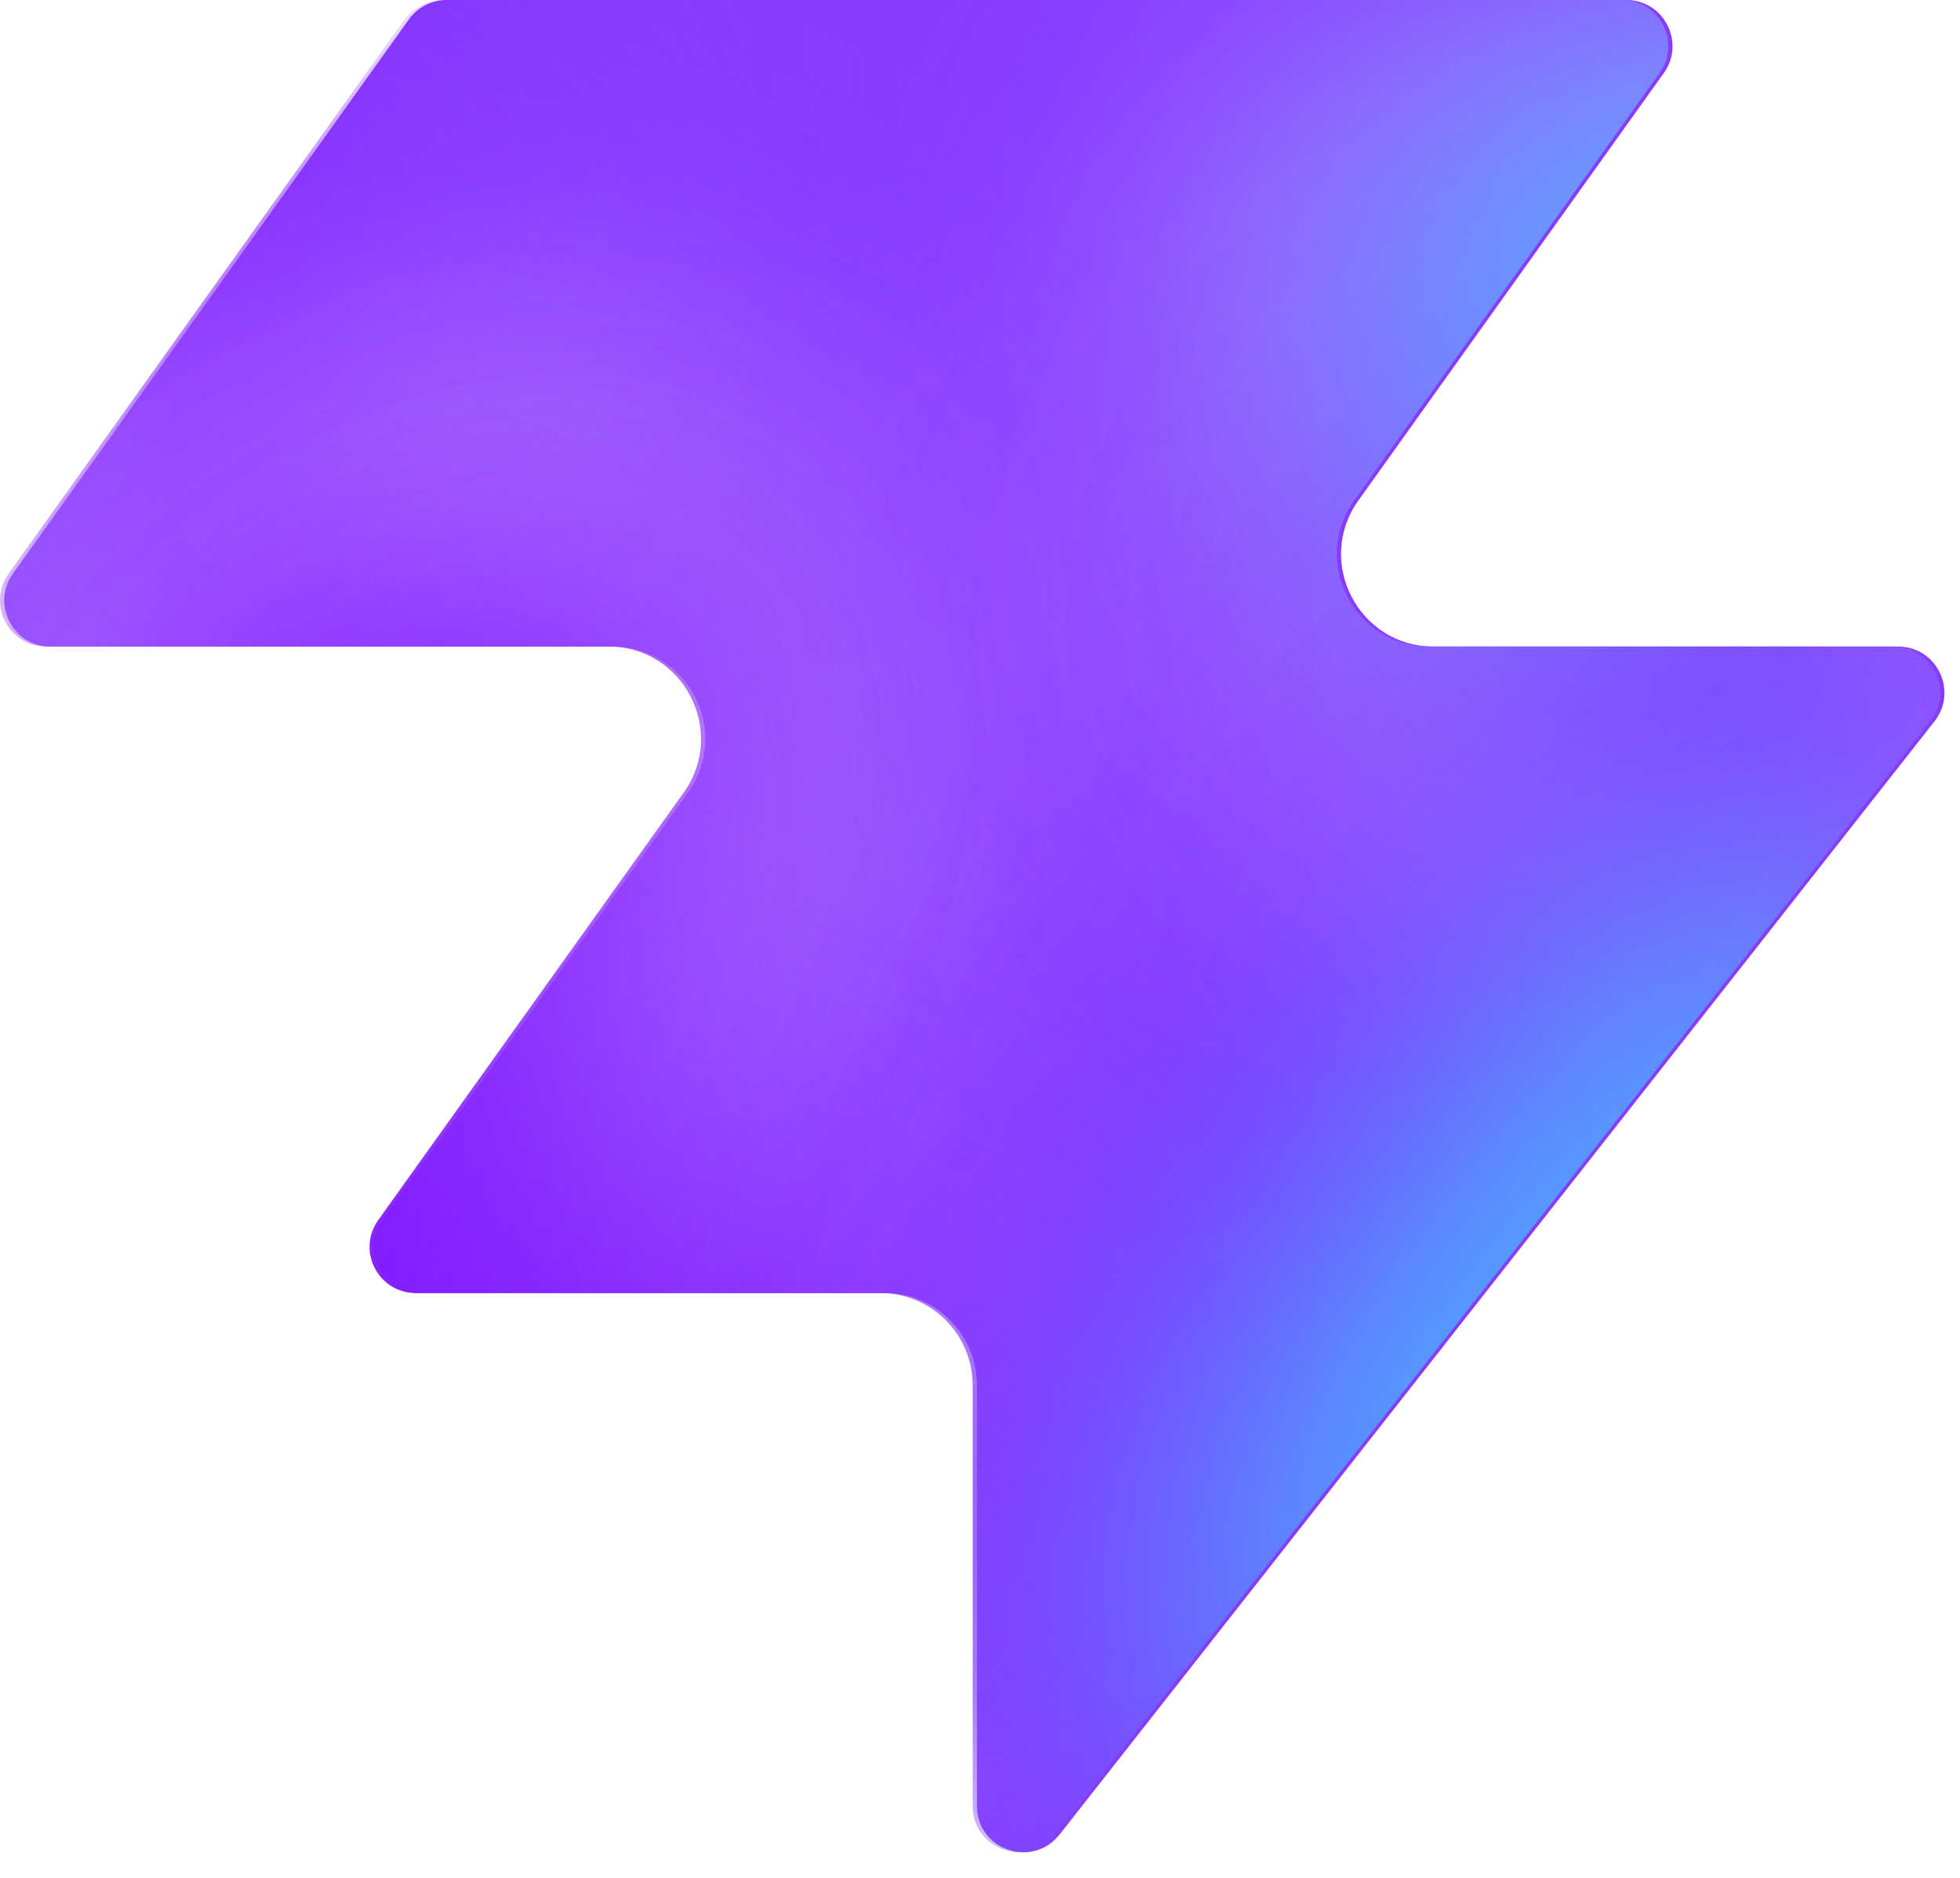
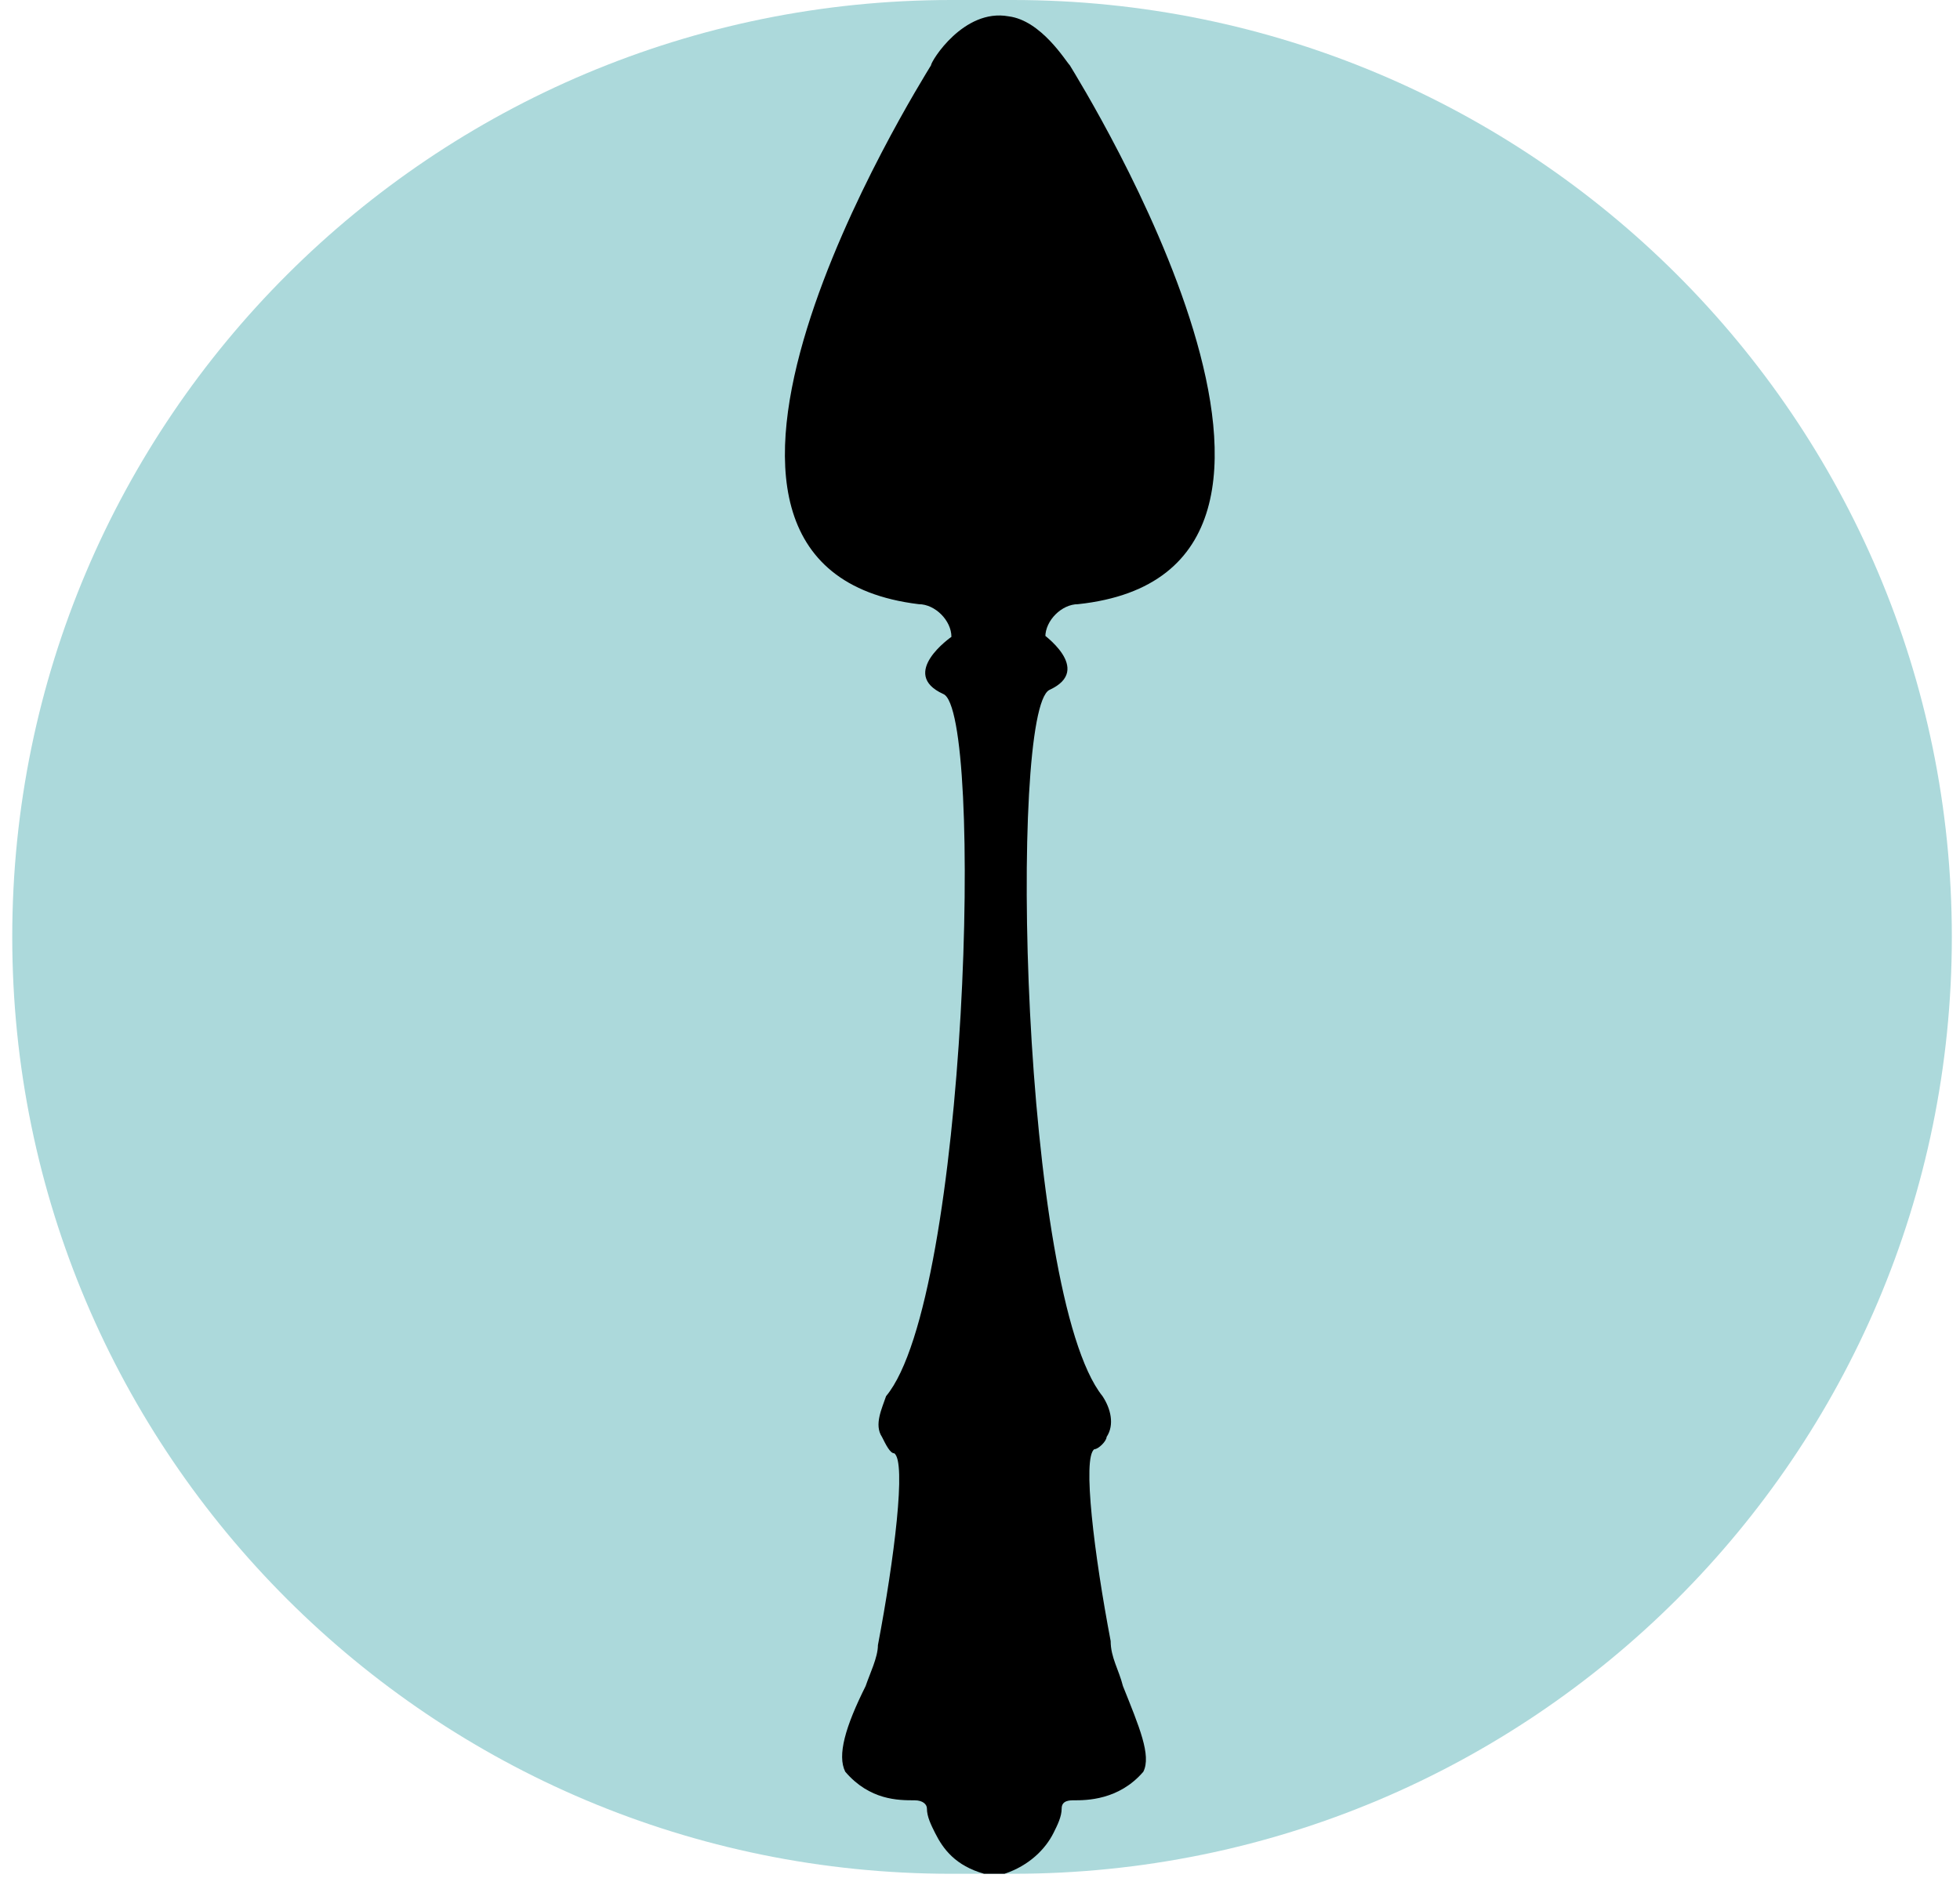
- <svg xmlns="http://www.w3.org/2000/svg" width="48" height="46" fill="none" viewBox="0 0 48 46">
-   <path fill="#863bff" d="M25.946 44.938c-.664.845-2.021.375-2.021-.698V33.937a2.26 2.26 0 0 0-2.262-2.262H10.287c-.92 0-1.456-1.04-.92-1.788l7.48-10.471c1.07-1.497 0-3.578-1.842-3.578H1.237c-.92 0-1.456-1.04-.92-1.788L10.013.474c.214-.297.556-.474.92-.474h28.894c.92 0 1.456 1.04.92 1.788l-7.48 10.471c-1.07 1.498 0 3.579 1.842 3.579h11.377c.943 0 1.473 1.088.89 1.83L25.947 44.94z" style="fill:#863bff;fill:color(display-p3 .525 .23 1);fill-opacity:1" />
-   <mask id="a" width="48" height="46" x="0" y="0" maskUnits="userSpaceOnUse" style="mask-type:alpha">
-     <path fill="#000" d="M25.842 44.938c-.664.844-2.021.375-2.021-.698V33.937a2.26 2.26 0 0 0-2.262-2.262H10.183c-.92 0-1.456-1.04-.92-1.788l7.48-10.471c1.07-1.498 0-3.579-1.842-3.579H1.133c-.92 0-1.456-1.04-.92-1.787L9.91.473c.214-.297.556-.474.92-.474h28.894c.92 0 1.456 1.04.92 1.788l-7.48 10.471c-1.07 1.498 0 3.578 1.842 3.578h11.377c.943 0 1.473 1.088.89 1.832L25.843 44.94z" style="fill:#000;fill-opacity:1" />
-   </mask>
-   <g mask="url(#a)">
-     <g filter="url(#b)">
-       <ellipse cx="5.508" cy="14.704" fill="#ede6ff" rx="5.508" ry="14.704" style="fill:#ede6ff;fill:color(display-p3 .927 .903 1);fill-opacity:1" transform="matrix(.00324 1 1 -.00324 -4.47 31.516)" />
-     </g>
-     <g filter="url(#c)">
-       <ellipse cx="10.399" cy="29.851" fill="#ede6ff" rx="10.399" ry="29.851" style="fill:#ede6ff;fill:color(display-p3 .927 .903 1);fill-opacity:1" transform="matrix(.00324 1 1 -.00324 -39.328 7.883)" />
-     </g>
-     <g filter="url(#d)">
-       <ellipse cx="5.508" cy="30.487" fill="#7e14ff" rx="5.508" ry="30.487" style="fill:#7e14ff;fill:color(display-p3 .492 .077 1);fill-opacity:1" transform="rotate(89.814 -25.913 -14.639)scale(1 -1)" />
-     </g>
-     <g filter="url(#e)">
-       <ellipse cx="5.508" cy="30.599" fill="#7e14ff" rx="5.508" ry="30.599" style="fill:#7e14ff;fill:color(display-p3 .492 .077 1);fill-opacity:1" transform="rotate(89.814 -32.644 -3.334)scale(1 -1)" />
-     </g>
-     <g filter="url(#f)">
-       <ellipse cx="5.508" cy="30.599" fill="#7e14ff" rx="5.508" ry="30.599" style="fill:#7e14ff;fill:color(display-p3 .492 .077 1);fill-opacity:1" transform="matrix(.00324 1 1 -.00324 -34.34 30.47)" />
-     </g>
-     <g filter="url(#g)">
-       <ellipse cx="14.072" cy="22.078" fill="#ede6ff" rx="14.072" ry="22.078" style="fill:#ede6ff;fill:color(display-p3 .927 .903 1);fill-opacity:1" transform="rotate(93.35 24.506 48.493)scale(-1 1)" />
-     </g>
-     <g filter="url(#h)">
-       <ellipse cx="3.47" cy="21.501" fill="#7e14ff" rx="3.47" ry="21.501" style="fill:#7e14ff;fill:color(display-p3 .492 .077 1);fill-opacity:1" transform="rotate(89.009 28.708 47.59)scale(-1 1)" />
-     </g>
-     <g filter="url(#i)">
-       <ellipse cx="3.47" cy="21.501" fill="#7e14ff" rx="3.47" ry="21.501" style="fill:#7e14ff;fill:color(display-p3 .492 .077 1);fill-opacity:1" transform="rotate(89.009 28.708 47.59)scale(-1 1)" />
-     </g>
-     <g filter="url(#j)">
-       <ellipse cx=".387" cy="8.972" fill="#7e14ff" rx="4.407" ry="29.108" style="fill:#7e14ff;fill:color(display-p3 .492 .077 1);fill-opacity:1" transform="rotate(39.51 .387 8.972)" />
-     </g>
-     <g filter="url(#k)">
-       <ellipse cx="47.523" cy="-6.092" fill="#7e14ff" rx="4.407" ry="29.108" style="fill:#7e14ff;fill:color(display-p3 .492 .077 1);fill-opacity:1" transform="rotate(37.892 47.523 -6.092)" />
-     </g>
-     <g filter="url(#l)">
-       <ellipse cx="41.412" cy="6.333" fill="#47bfff" rx="5.971" ry="9.665" style="fill:#47bfff;fill:color(display-p3 .28 .748 1);fill-opacity:1" transform="rotate(37.892 41.412 6.333)" />
-     </g>
-     <g filter="url(#m)">
-       <ellipse cx="-1.879" cy="38.332" fill="#7e14ff" rx="4.407" ry="29.108" style="fill:#7e14ff;fill:color(display-p3 .492 .077 1);fill-opacity:1" transform="rotate(37.892 -1.88 38.332)" />
-     </g>
-     <g filter="url(#n)">
-       <ellipse cx="-1.879" cy="38.332" fill="#7e14ff" rx="4.407" ry="29.108" style="fill:#7e14ff;fill:color(display-p3 .492 .077 1);fill-opacity:1" transform="rotate(37.892 -1.88 38.332)" />
-     </g>
-     <g filter="url(#o)">
-       <ellipse cx="35.651" cy="29.907" fill="#7e14ff" rx="4.407" ry="29.108" style="fill:#7e14ff;fill:color(display-p3 .492 .077 1);fill-opacity:1" transform="rotate(37.892 35.651 29.907)" />
-     </g>
-     <g filter="url(#p)">
-       <ellipse cx="38.418" cy="32.4" fill="#47bfff" rx="5.971" ry="15.297" style="fill:#47bfff;fill:color(display-p3 .28 .748 1);fill-opacity:1" transform="rotate(37.892 38.418 32.4)" />
+ <svg xmlns="http://www.w3.org/2000/svg" id="Camada_1" version="1.1" viewBox="0 0 48 46">
+   <defs>
+     <style>
+       .st0 {
+         mask: url(#mask);
+       }
+ 
+       .st1 {
+         fill: none;
+       }
+ 
+       .st2 {
+         fill: #acd9db;
+       }
+     </style>
+     <mask id="mask" x="-40.4" y="-29.2" width="116.2" height="90.7" maskUnits="userSpaceOnUse">
+       <g id="a">
+         <path d="M25.8,44.9c-.7.8-2,.4-2-.7v-10.3c0-1.2-1-2.3-2.3-2.3,0,0,0,0,0,0h-11.4c-.9,0-1.5-1-.9-1.8l7.5-10.5c1.1-1.5,0-3.6-1.8-3.6H1.1c-.9,0-1.5-1-.9-1.8L9.9.5C10.1.2,10.5,0,10.8,0h28.9c.9,0,1.5,1,.9,1.8l-7.5,10.5c-1.1,1.5,0,3.6,1.8,3.6h11.4c.9,0,1.5,1.1.9,1.8l-21.4,27.3h0Z" />
+       </g>
+     </mask>
+   </defs>
+   <rect class="st2" x=".3" y="0" width="47.5" height="45.9" rx="23" ry="23" />
+   <path class="st1" d="M25.9,44.9c-.7.8-2,.4-2-.7v-10.3c0-1.2-1-2.3-2.3-2.3,0,0,0,0,0,0h-11.4c-.9,0-1.5-1-.9-1.8l7.5-10.5c1.1-1.5,0-3.6-1.8-3.6H1.2c-.9,0-1.5-1-.9-1.8L10,.5c.2-.3.6-.5.9-.5h28.9c.9,0,1.5,1,.9,1.8l-7.5,10.5c-1.1,1.5,0,3.6,1.8,3.6h11.4c.9,0,1.5,1.1.9,1.8l-21.4,27.3h0Z" />
+   <g class="st0">
+     <g>
+       <ellipse class="st1" cx="10.3" cy="37" rx="14.7" ry="5.5" transform="translate(-.1 0)" />
+       <ellipse class="st1" cx="-9.4" cy="18.2" rx="29.9" ry="10.4" transform="translate(0 0)" />
+       <ellipse class="st1" cx="-10" cy="16.7" rx="30.5" ry="5.5" transform="translate(0 0)" />
+       <ellipse class="st1" cx="-5.3" cy="34.7" rx="30.6" ry="5.5" transform="translate(-.1 0)" />
+       <ellipse class="st1" cx="-3.7" cy="35.9" rx="30.6" ry="5.5" transform="translate(-.1 0)" />
+       <ellipse class="st1" cx="53.1" cy="11.5" rx="14.1" ry="22.1" transform="translate(38.5 63.9) rotate(-86.7)" />
+       <ellipse class="st1" cx="54.2" cy="15" rx="21.5" ry="3.5" transform="translate(-.3 .9) rotate(-1)" />
+       <ellipse class="st1" cx="54.2" cy="15" rx="21.5" ry="3.5" transform="translate(-.3 .9) rotate(-1)" />
+       <ellipse class="st1" cx=".4" cy="9" rx="29.1" ry="4.4" transform="translate(-6.8 3.6) rotate(-50.5)" />
+       <ellipse class="st1" cx="47.5" cy="-6.1" rx="29.1" ry="4.4" transform="translate(23.1 35.2) rotate(-52.1)" />
+       <ellipse class="st1" cx="41.4" cy="6.3" rx="9.7" ry="6" transform="translate(11 35.1) rotate(-52.1)" />
+       <ellipse class="st1" cx="-1.9" cy="38.3" rx="29.1" ry="4.4" transform="translate(-31 13.3) rotate(-52.1)" />
+       <ellipse class="st1" cx="-1.9" cy="38.3" rx="29.1" ry="4.4" transform="translate(-31 13.3) rotate(-52.1)" />
+       <ellipse class="st1" cx="35.7" cy="29.9" rx="29.1" ry="4.4" transform="translate(-9.8 39.7) rotate(-52.1)" />
+       <ellipse class="st1" cx="38.4" cy="32.4" rx="15.3" ry="6" transform="translate(-10.7 42.8) rotate(-52.1)" />
    </g>
  </g>
-   <defs>
-     <filter id="b" width="60.045" height="41.654" x="-19.77" y="16.149" color-interpolation-filters="sRGB" filterUnits="userSpaceOnUse">
-       <feFlood flood-opacity="0" result="BackgroundImageFix" />
-       <feBlend in="SourceGraphic" in2="BackgroundImageFix" result="shape" />
-       <feGaussianBlur result="effect1_foregroundBlur_2002_17158" stdDeviation="7.659" />
-     </filter>
-     <filter id="c" width="90.34" height="51.437" x="-54.613" y="-7.533" color-interpolation-filters="sRGB" filterUnits="userSpaceOnUse">
-       <feFlood flood-opacity="0" result="BackgroundImageFix" />
-       <feBlend in="SourceGraphic" in2="BackgroundImageFix" result="shape" />
-       <feGaussianBlur result="effect1_foregroundBlur_2002_17158" stdDeviation="7.659" />
-     </filter>
-     <filter id="d" width="79.355" height="29.4" x="-49.64" y="2.03" color-interpolation-filters="sRGB" filterUnits="userSpaceOnUse">
-       <feFlood flood-opacity="0" result="BackgroundImageFix" />
-       <feBlend in="SourceGraphic" in2="BackgroundImageFix" result="shape" />
-       <feGaussianBlur result="effect1_foregroundBlur_2002_17158" stdDeviation="4.596" />
-     </filter>
-     <filter id="e" width="79.579" height="29.4" x="-45.045" y="20.029" color-interpolation-filters="sRGB" filterUnits="userSpaceOnUse">
-       <feFlood flood-opacity="0" result="BackgroundImageFix" />
-       <feBlend in="SourceGraphic" in2="BackgroundImageFix" result="shape" />
-       <feGaussianBlur result="effect1_foregroundBlur_2002_17158" stdDeviation="4.596" />
-     </filter>
-     <filter id="f" width="79.579" height="29.4" x="-43.513" y="21.178" color-interpolation-filters="sRGB" filterUnits="userSpaceOnUse">
-       <feFlood flood-opacity="0" result="BackgroundImageFix" />
-       <feBlend in="SourceGraphic" in2="BackgroundImageFix" result="shape" />
-       <feGaussianBlur result="effect1_foregroundBlur_2002_17158" stdDeviation="4.596" />
-     </filter>
-     <filter id="g" width="74.749" height="58.852" x="15.756" y="-17.901" color-interpolation-filters="sRGB" filterUnits="userSpaceOnUse">
-       <feFlood flood-opacity="0" result="BackgroundImageFix" />
-       <feBlend in="SourceGraphic" in2="BackgroundImageFix" result="shape" />
-       <feGaussianBlur result="effect1_foregroundBlur_2002_17158" stdDeviation="7.659" />
-     </filter>
-     <filter id="h" width="61.377" height="25.362" x="23.548" y="2.284" color-interpolation-filters="sRGB" filterUnits="userSpaceOnUse">
-       <feFlood flood-opacity="0" result="BackgroundImageFix" />
-       <feBlend in="SourceGraphic" in2="BackgroundImageFix" result="shape" />
-       <feGaussianBlur result="effect1_foregroundBlur_2002_17158" stdDeviation="4.596" />
-     </filter>
-     <filter id="i" width="61.377" height="25.362" x="23.548" y="2.284" color-interpolation-filters="sRGB" filterUnits="userSpaceOnUse">
-       <feFlood flood-opacity="0" result="BackgroundImageFix" />
-       <feBlend in="SourceGraphic" in2="BackgroundImageFix" result="shape" />
-       <feGaussianBlur result="effect1_foregroundBlur_2002_17158" stdDeviation="4.596" />
-     </filter>
-     <filter id="j" width="56.045" height="63.649" x="-27.636" y="-22.853" color-interpolation-filters="sRGB" filterUnits="userSpaceOnUse">
-       <feFlood flood-opacity="0" result="BackgroundImageFix" />
-       <feBlend in="SourceGraphic" in2="BackgroundImageFix" result="shape" />
-       <feGaussianBlur result="effect1_foregroundBlur_2002_17158" stdDeviation="4.596" />
-     </filter>
-     <filter id="k" width="54.814" height="64.646" x="20.116" y="-38.415" color-interpolation-filters="sRGB" filterUnits="userSpaceOnUse">
-       <feFlood flood-opacity="0" result="BackgroundImageFix" />
-       <feBlend in="SourceGraphic" in2="BackgroundImageFix" result="shape" />
-       <feGaussianBlur result="effect1_foregroundBlur_2002_17158" stdDeviation="4.596" />
-     </filter>
-     <filter id="l" width="33.541" height="35.313" x="24.641" y="-11.323" color-interpolation-filters="sRGB" filterUnits="userSpaceOnUse">
-       <feFlood flood-opacity="0" result="BackgroundImageFix" />
-       <feBlend in="SourceGraphic" in2="BackgroundImageFix" result="shape" />
-       <feGaussianBlur result="effect1_foregroundBlur_2002_17158" stdDeviation="4.596" />
-     </filter>
-     <filter id="m" width="54.814" height="64.646" x="-29.286" y="6.009" color-interpolation-filters="sRGB" filterUnits="userSpaceOnUse">
-       <feFlood flood-opacity="0" result="BackgroundImageFix" />
-       <feBlend in="SourceGraphic" in2="BackgroundImageFix" result="shape" />
-       <feGaussianBlur result="effect1_foregroundBlur_2002_17158" stdDeviation="4.596" />
-     </filter>
-     <filter id="n" width="54.814" height="64.646" x="-29.286" y="6.009" color-interpolation-filters="sRGB" filterUnits="userSpaceOnUse">
-       <feFlood flood-opacity="0" result="BackgroundImageFix" />
-       <feBlend in="SourceGraphic" in2="BackgroundImageFix" result="shape" />
-       <feGaussianBlur result="effect1_foregroundBlur_2002_17158" stdDeviation="4.596" />
-     </filter>
-     <filter id="o" width="54.814" height="64.646" x="8.244" y="-2.416" color-interpolation-filters="sRGB" filterUnits="userSpaceOnUse">
-       <feFlood flood-opacity="0" result="BackgroundImageFix" />
-       <feBlend in="SourceGraphic" in2="BackgroundImageFix" result="shape" />
-       <feGaussianBlur result="effect1_foregroundBlur_2002_17158" stdDeviation="4.596" />
-     </filter>
-     <filter id="p" width="39.409" height="43.623" x="18.713" y="10.588" color-interpolation-filters="sRGB" filterUnits="userSpaceOnUse">
-       <feFlood flood-opacity="0" result="BackgroundImageFix" />
-       <feBlend in="SourceGraphic" in2="BackgroundImageFix" result="shape" />
-       <feGaussianBlur result="effect1_foregroundBlur_2002_17158" stdDeviation="4.596" />
-     </filter>
-   </defs>
+   <path d="M25.5,15.5s1.3.9.2,1.4c-1,.5-.7,14.8,1.3,17.3.2.3.3.7.1,1,0,.1-.2.3-.3.3-.3.2,0,2.6.4,4.7,0,.4.2.7.3,1.1.4,1,.7,1.7.5,2.1,0,0,0,0,0,0-.6.7-1.4.7-1.7.7-.1,0-.3,0-.3.2,0,.2-.1.4-.2.6-.2.4-.6.8-1.2,1,0,0-.1,0-.2,0,0,0-.2,0-.3,0-.7-.2-1-.6-1.2-1-.1-.2-.2-.4-.2-.6,0-.1-.1-.2-.3-.2-.4,0-1.1,0-1.7-.7,0,0,0,0,0,0-.2-.4,0-1.1.5-2.1.1-.3.3-.7.3-1,.4-2.1.7-4.5.4-4.7-.1,0-.2-.2-.3-.4-.2-.3,0-.7.1-1,2-2.4,2.4-16.8,1.4-17.2-1.1-.5.2-1.4.2-1.4,0,0,0,0,0,0,0-.4-.4-.8-.8-.8-7.4-.9,0-12.7.3-13.2,0,0,0,0,0,0,0-.1.8-1.4,1.9-1.2.8.1,1.4,1.1,1.5,1.2,0,0,0,0,0,0,.3.5,7.7,12.4.2,13.2-.4,0-.8.4-.8.8,0,0,0,0,0,0Z" />
</svg>
